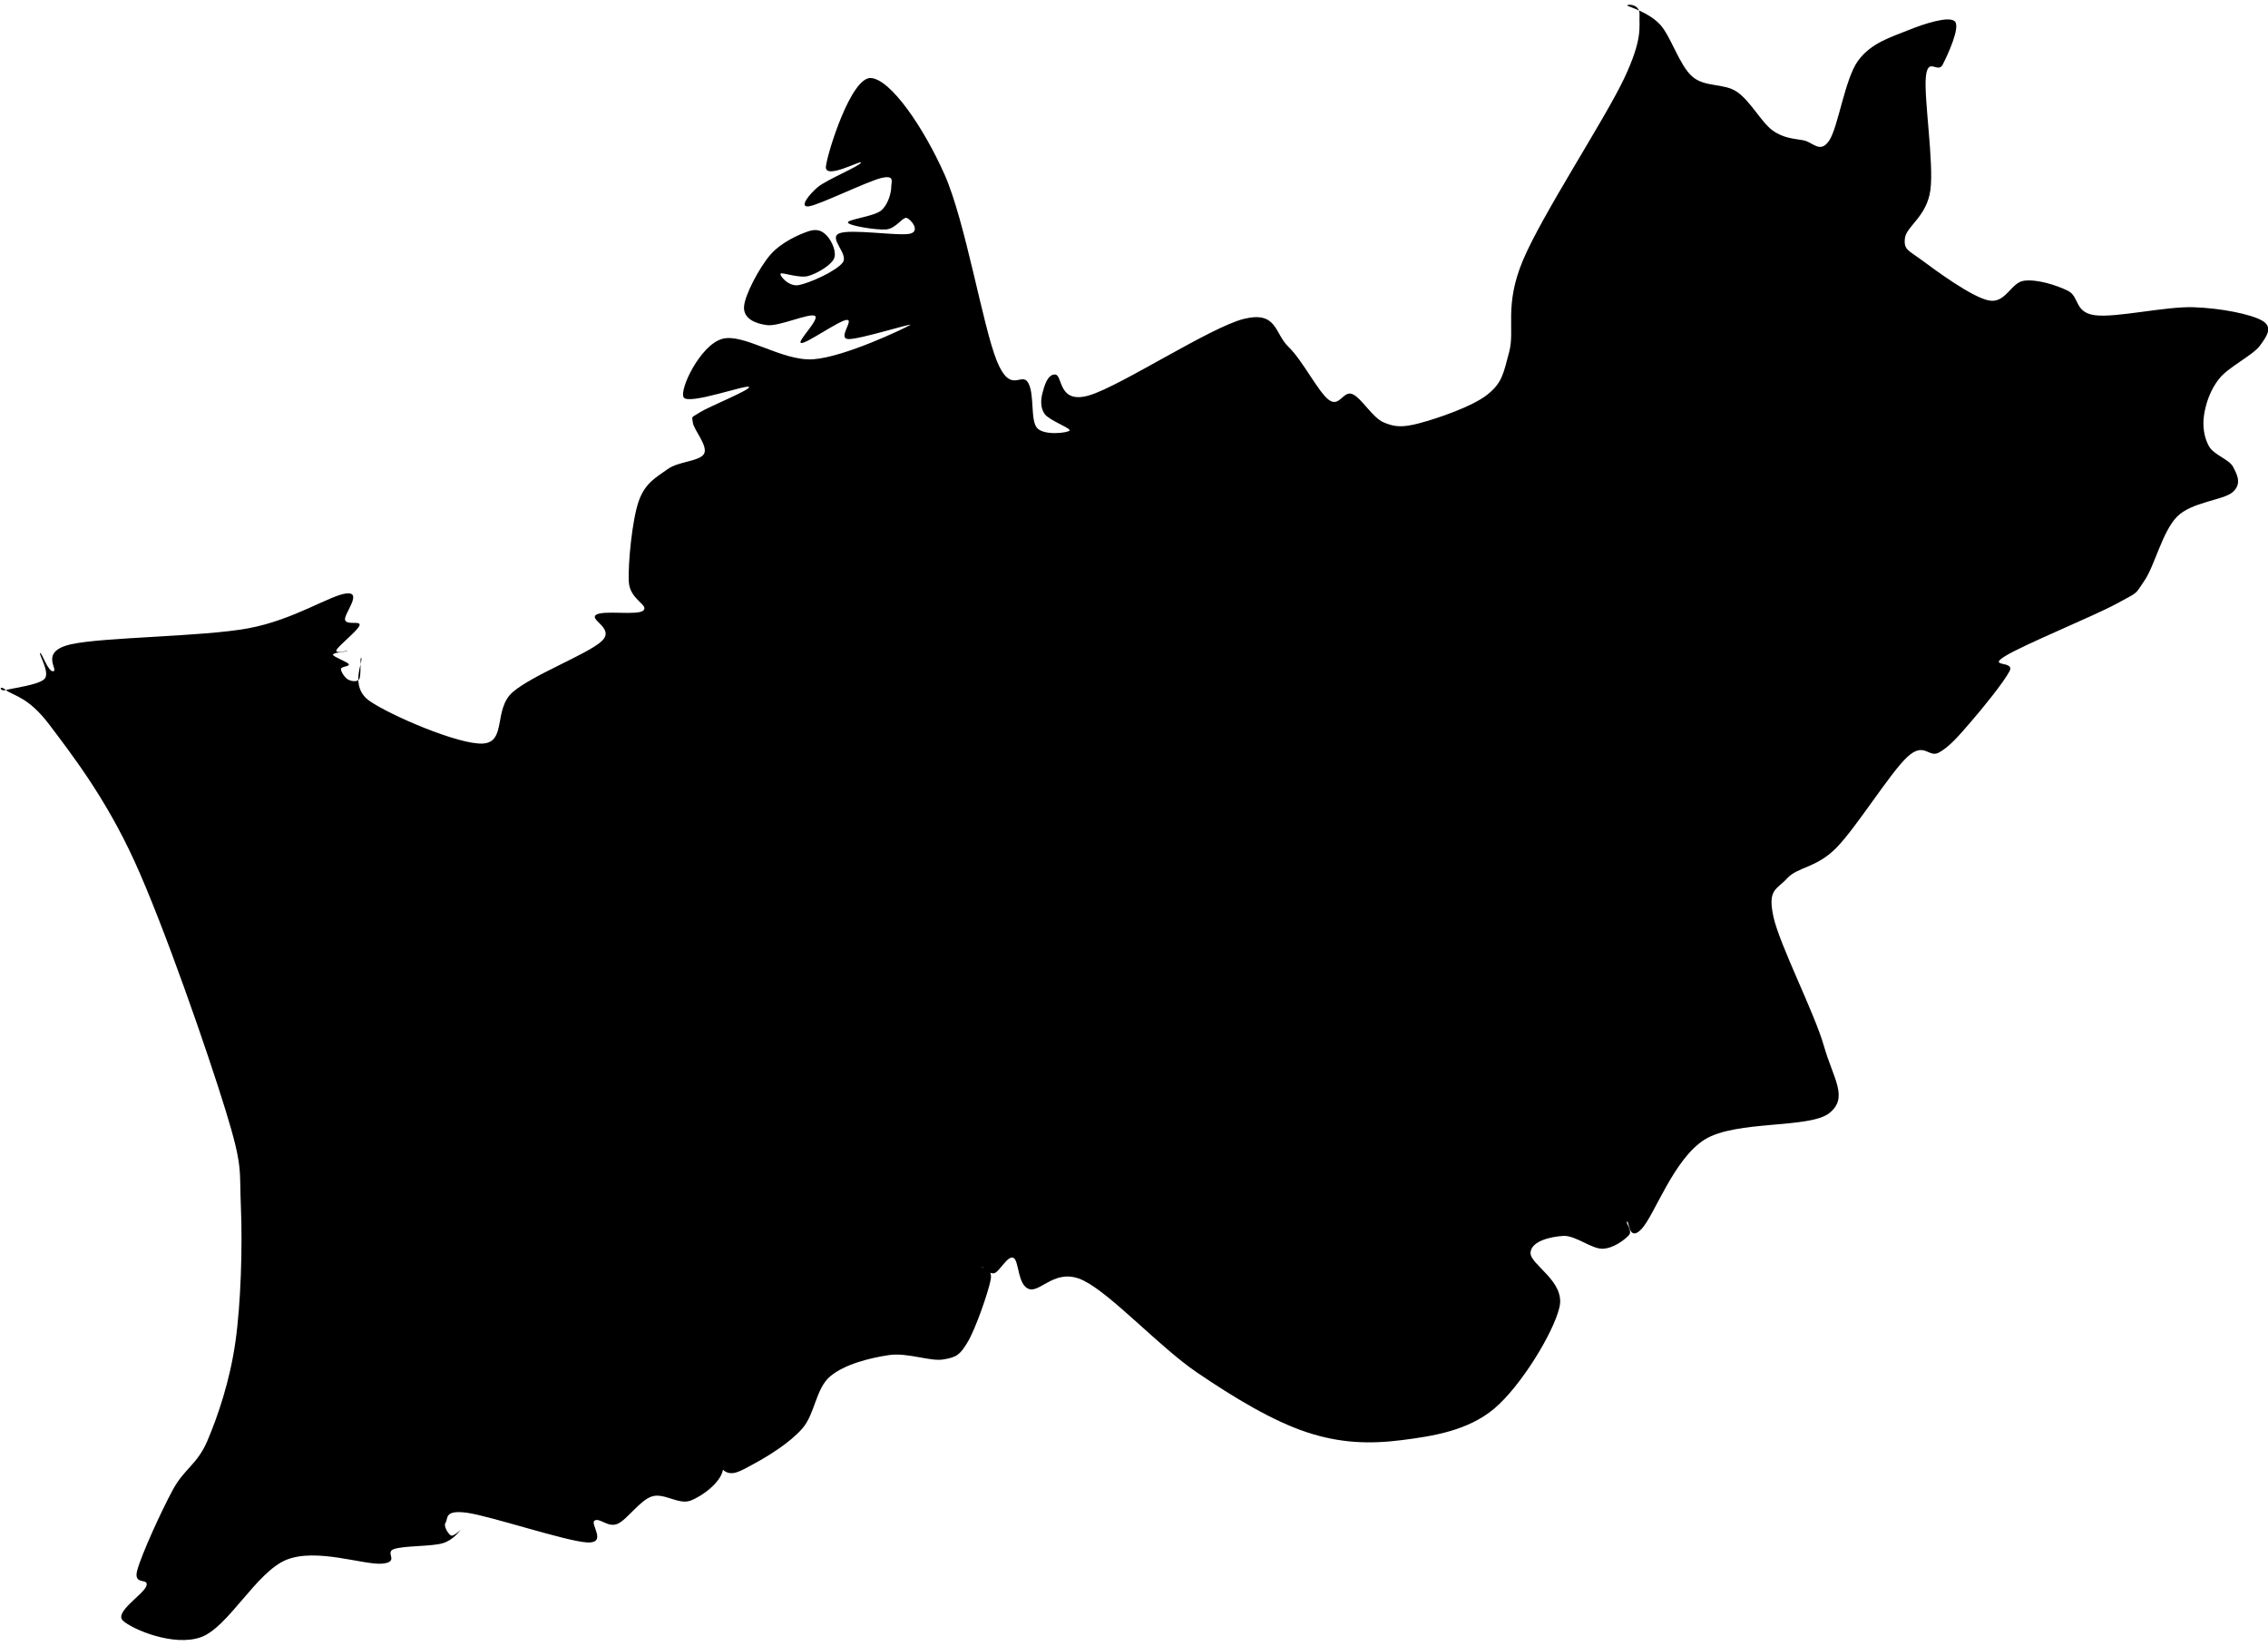
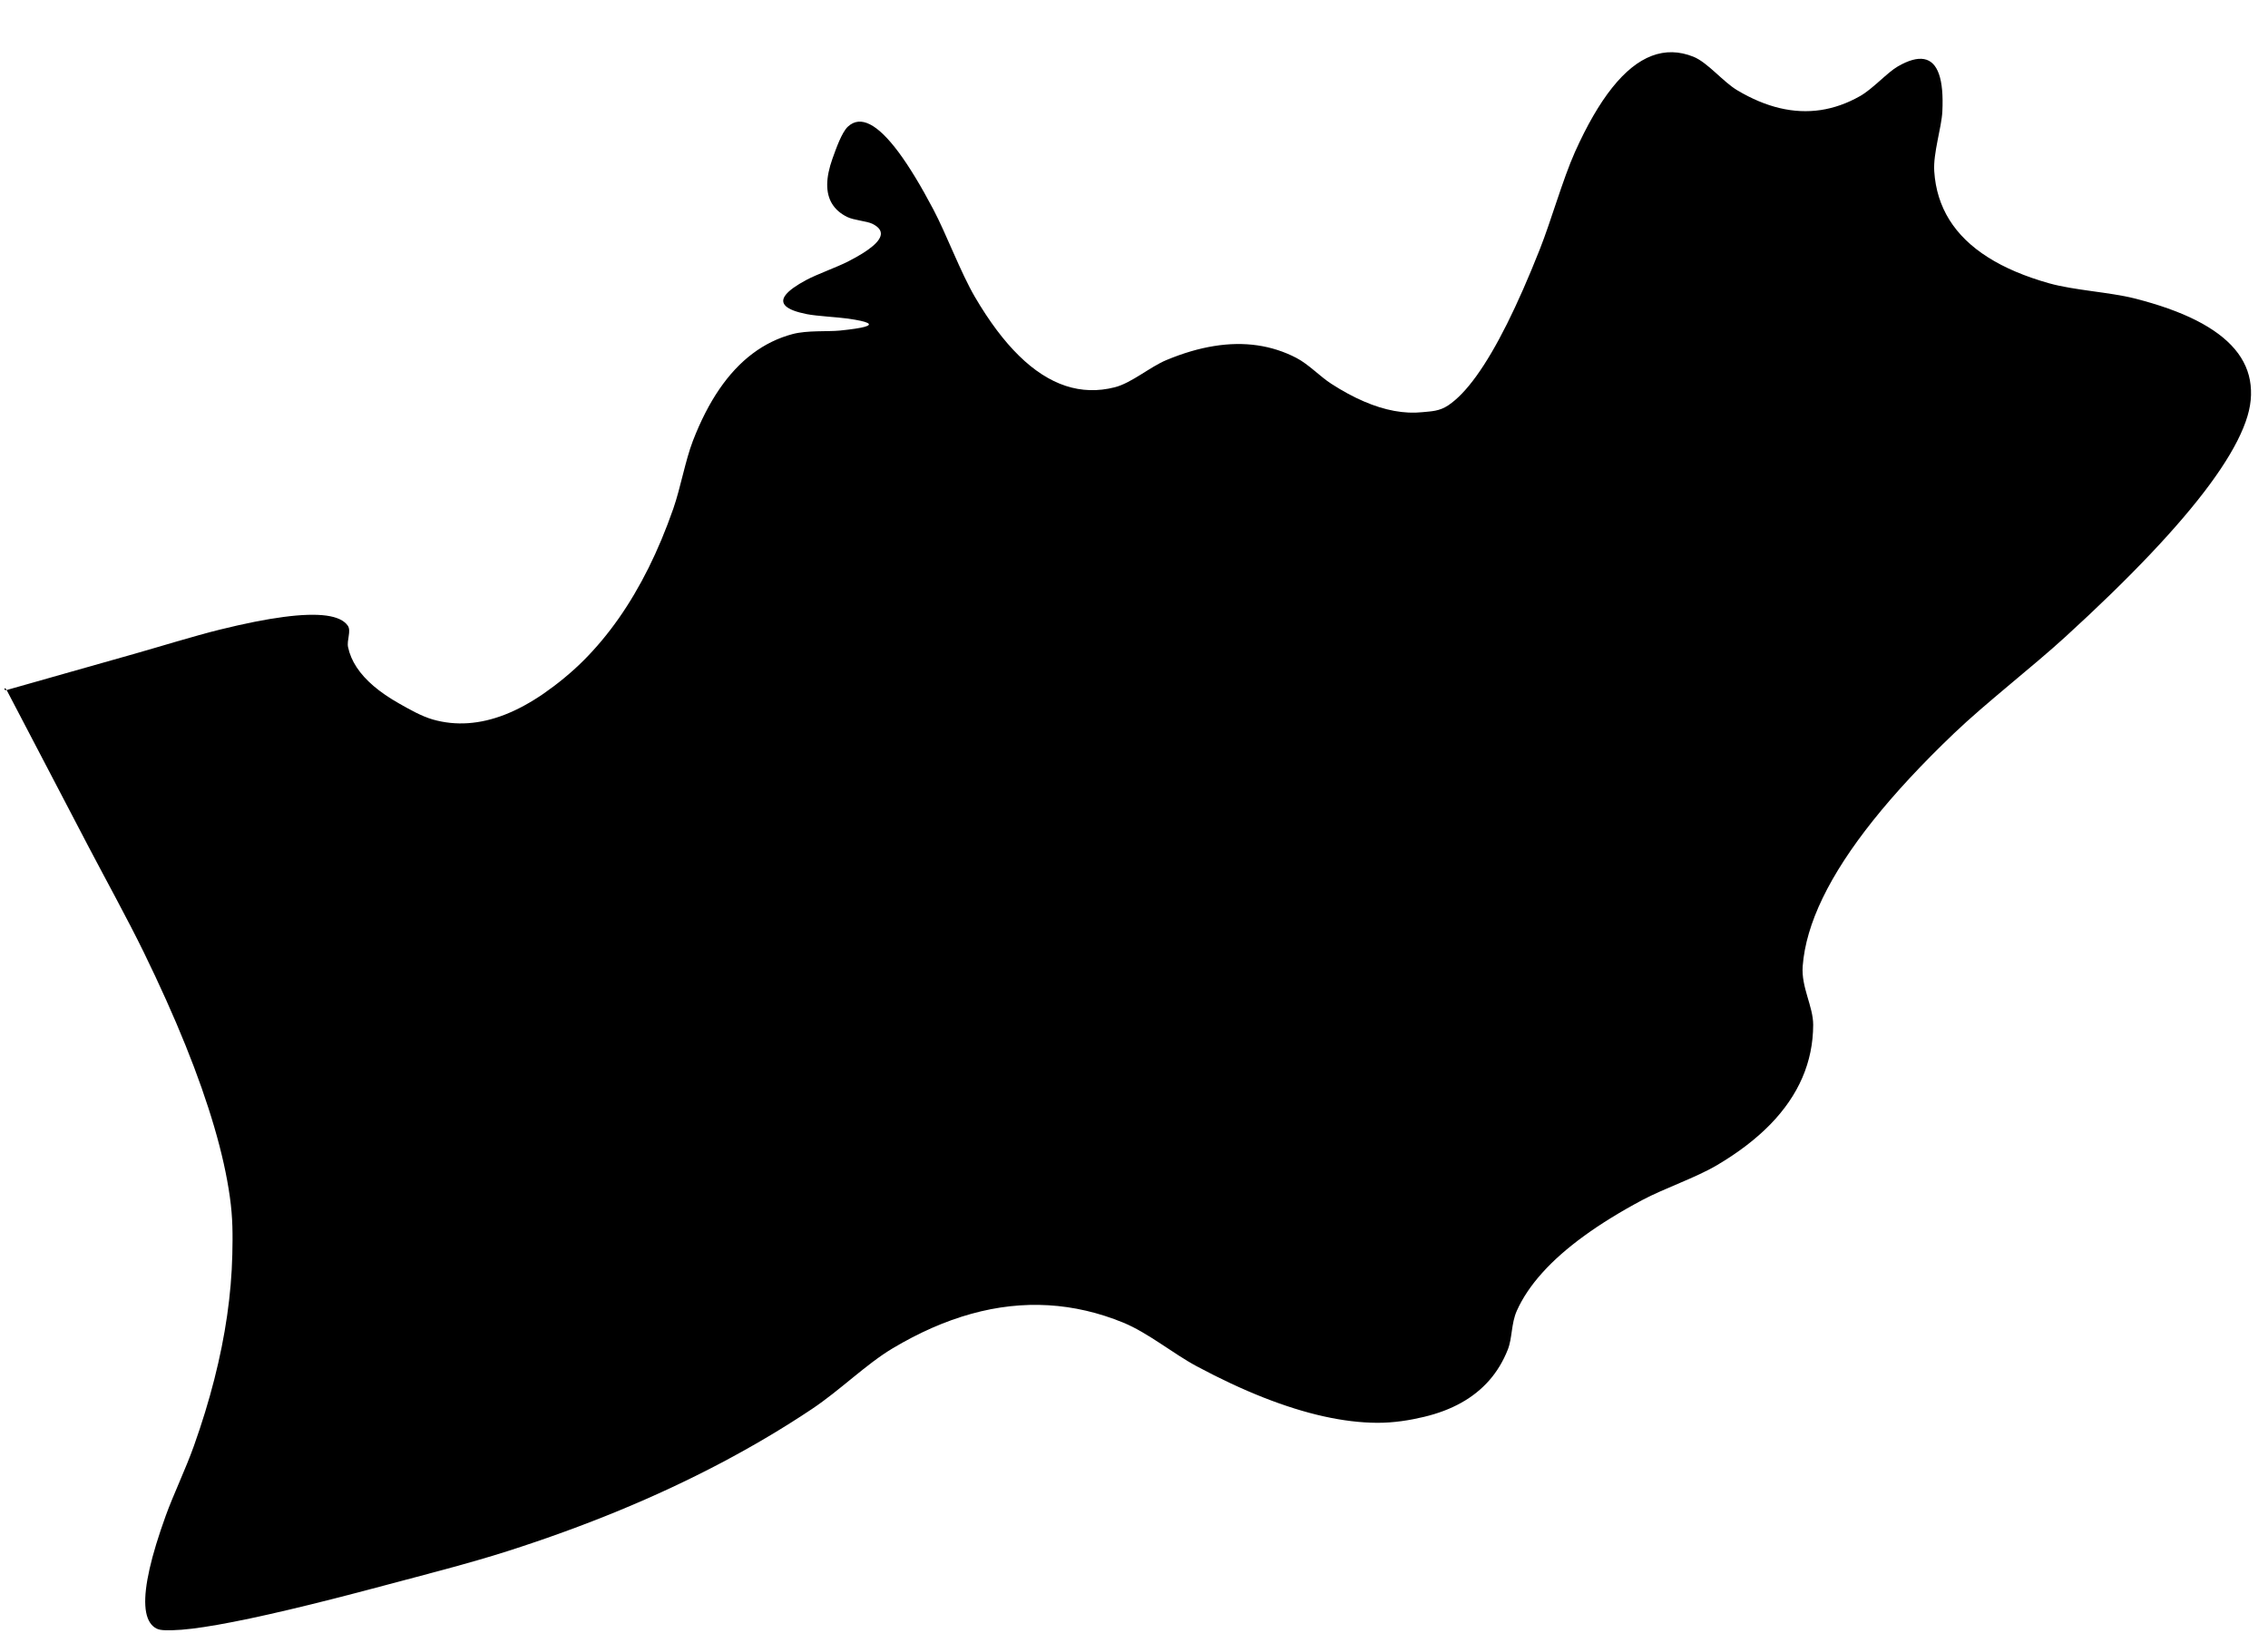
- <svg xmlns="http://www.w3.org/2000/svg" viewBox="14 14 772 560" role="img" aria-label="Margem Sul">
-   <path d="M 16.00 248.83 C 18.48 250.81, 23.58 251.01, 30.88 260.72 C 38.17 270.43, 49.80 285.25, 59.78 307.10 C 69.76 328.94, 84.73 372.15, 90.76 391.78 C 96.80 411.42, 95.44 411.74, 96.00 424.90 C 96.56 438.07, 96.01 457.55, 94.12 470.76 C 92.23 483.96, 88.22 495.77, 84.67 504.15 C 81.12 512.52, 76.81 513.65, 72.82 521.02 C 68.83 528.39, 62.22 542.91, 60.73 548.35 C 59.23 553.78, 64.67 550.79, 63.86 553.65 C 63.04 556.52, 52.74 562.63, 55.85 565.54 C 58.96 568.45, 73.24 574.56, 82.52 571.11 C 91.79 567.66, 101.24 548.98, 111.51 544.82 C 121.78 540.66, 138.05 546.74, 144.15 546.13 C 150.26 545.52, 144.73 542.31, 148.14 541.16 C 151.56 540.00, 160.85 540.32, 164.65 539.20 C 168.45 538.09, 170.46 534.90, 170.95 534.46 C 171.44 534.03, 168.45 536.97, 167.57 536.58 C 166.70 536.19, 164.78 533.40, 165.70 532.11 C 166.61 530.82, 165.07 527.71, 173.08 528.84 C 181.09 529.98, 206.52 538.47, 213.74 538.91 C 220.96 539.35, 214.66 532.52, 216.40 531.47 C 218.14 530.42, 220.93 533.97, 224.18 532.60 C 227.43 531.23, 231.78 524.58, 235.92 523.26 C 240.06 521.94, 244.98 526.19, 249.01 524.70 C 253.03 523.21, 259.25 518.54, 260.05 514.34 C 260.85 510.13, 253.72 499.46, 253.78 499.49 C 253.85 499.51, 257.60 512.39, 260.44 514.49 C 263.27 516.59, 266.34 514.46, 270.79 512.07 C 275.24 509.67, 282.83 505.06, 287.12 500.12 C 291.42 495.18, 291.66 486.58, 296.56 482.42 C 301.46 478.27, 310.10 476.13, 316.52 475.17 C 322.94 474.21, 330.58 477.40, 335.06 476.65 C 339.55 475.90, 340.72 475.19, 343.41 470.67 C 346.11 466.15, 350.40 453.77, 351.21 449.53 C 352.02 445.30, 348.08 445.64, 348.29 445.27 C 348.50 444.89, 350.70 447.82, 352.48 447.28 C 354.25 446.75, 356.98 441.16, 358.95 442.06 C 360.92 442.96, 360.30 451.39, 364.29 452.68 C 368.28 453.98, 373.35 445.09, 382.88 449.82 C 392.40 454.55, 408.77 472.48, 421.42 481.07 C 434.07 489.67, 447.17 497.56, 458.77 501.40 C 470.38 505.24, 480.40 505.45, 491.05 504.11 C 501.69 502.77, 513.68 500.90, 522.64 493.36 C 531.60 485.81, 542.77 467.68, 544.83 458.84 C 546.88 450.00, 534.75 444.35, 534.97 440.31 C 535.19 436.28, 542.08 434.83, 546.15 434.60 C 550.23 434.38, 555.70 439.01, 559.42 438.97 C 563.14 438.92, 567.06 435.89, 568.46 434.35 C 569.86 432.80, 567.13 430.07, 567.85 429.72 C 568.56 429.37, 568.35 436.90, 572.77 432.24 C 577.18 427.58, 583.70 408.32, 594.34 401.76 C 604.99 395.19, 629.88 398.14, 636.63 392.84 C 643.37 387.54, 637.99 381.08, 634.83 369.94 C 631.67 358.80, 619.74 335.51, 617.66 326.01 C 615.58 316.50, 618.79 316.80, 622.34 312.90 C 625.90 308.99, 632.21 309.46, 639.02 302.58 C 645.83 295.70, 657.38 277.03, 663.21 271.62 C 669.05 266.20, 670.42 272.08, 674.02 270.09 C 677.63 268.11, 680.83 264.31, 684.83 259.69 C 688.83 255.08, 696.09 246.14, 698.02 242.41 C 699.95 238.69, 690.34 241.18, 696.43 237.35 C 702.51 233.52, 726.60 223.72, 734.52 219.42 C 742.44 215.12, 740.54 216.48, 743.97 211.55 C 747.39 206.61, 750.07 194.81, 755.08 189.79 C 760.09 184.77, 770.83 184.27, 774.01 181.45 C 777.18 178.64, 775.48 175.49, 774.13 172.90 C 772.78 170.30, 767.57 168.83, 765.92 165.89 C 764.27 162.95, 763.65 159.11, 764.23 155.26 C 764.82 151.40, 766.29 146.71, 769.46 142.78 C 772.62 138.85, 780.82 134.93, 783.24 131.65 C 785.67 128.37, 787.78 125.29, 784.00 123.11 C 780.22 120.93, 770.06 118.86, 760.58 118.55 C 751.10 118.24, 734.24 122.21, 727.12 121.28 C 720.00 120.34, 721.90 114.91, 717.87 112.95 C 713.85 110.99, 707.46 108.98, 702.98 109.53 C 698.49 110.08, 696.73 117.40, 690.96 116.25 C 685.19 115.11, 673.11 106.20, 668.35 102.67 C 663.60 99.14, 661.95 99.08, 662.41 95.06 C 662.87 91.04, 669.92 87.70, 671.10 78.56 C 672.29 69.42, 668.84 47.30, 669.53 40.21 C 670.22 33.12, 673.60 39.17, 675.25 36.02 C 676.89 32.86, 681.38 23.23, 679.41 21.28 C 677.44 19.33, 668.94 22.07, 663.43 24.32 C 657.93 26.58, 650.86 28.53, 646.38 34.79 C 641.91 41.05, 639.68 57.41, 636.59 61.90 C 633.51 66.39, 631.09 62.35, 627.88 61.75 C 624.67 61.16, 621.10 61.10, 617.32 58.35 C 613.54 55.60, 609.76 48.29, 605.21 45.23 C 600.65 42.18, 594.35 43.83, 590.00 40.03 C 585.65 36.22, 582.77 26.41, 579.12 22.41 C 575.46 18.40, 569.24 16.56, 568.07 16.00 C 566.89 15.44, 572.30 14.89, 572.08 19.03 C 571.86 23.18, 573.36 26.96, 566.75 40.88 C 560.14 54.80, 538.91 87.08, 532.40 102.56 C 525.90 118.03, 529.74 126.10, 527.72 133.73 C 525.69 141.36, 525.31 144.28, 520.25 148.32 C 515.19 152.36, 503.22 156.42, 497.33 157.98 C 491.45 159.55, 488.79 159.38, 484.95 157.73 C 481.11 156.09, 477.42 149.38, 474.32 148.11 C 471.22 146.84, 469.95 152.77, 466.33 150.09 C 462.71 147.42, 457.41 136.66, 452.60 132.06 C 447.79 127.46, 448.76 119.77, 437.45 122.51 C 426.14 125.26, 395.45 145.39, 384.74 148.55 C 374.02 151.70, 375.81 141.57, 373.16 141.45 C 370.51 141.32, 369.43 145.53, 368.84 147.78 C 368.25 150.02, 368.07 152.80, 369.61 154.92 C 371.15 157.05, 378.52 159.72, 378.08 160.51 C 377.64 161.29, 369.36 162.36, 367.00 159.64 C 364.64 156.92, 366.23 148.03, 363.94 144.21 C 361.65 140.38, 357.99 148.50, 353.25 136.69 C 348.50 124.87, 342.61 89.33, 335.48 73.31 C 328.35 57.29, 317.18 41.00, 310.45 40.55 C 303.73 40.11, 295.69 65.84, 295.13 70.64 C 294.57 75.44, 307.53 68.19, 307.07 69.36 C 306.61 70.53, 295.33 75.19, 292.38 77.66 C 289.43 80.14, 285.77 84.72, 289.37 84.21 C 292.97 83.69, 309.31 75.68, 313.98 74.58 C 318.65 73.49, 317.39 75.78, 317.37 77.62 C 317.36 79.47, 316.37 83.63, 313.91 85.66 C 311.45 87.68, 302.34 88.68, 302.62 89.75 C 302.91 90.82, 312.30 92.35, 315.62 92.08 C 318.94 91.81, 321.17 87.91, 322.52 88.15 C 323.87 88.39, 327.53 92.66, 323.72 93.54 C 319.91 94.42, 303.47 91.79, 299.65 93.43 C 295.83 95.08, 303.10 100.48, 300.80 103.41 C 298.49 106.35, 289.36 110.41, 285.85 111.03 C 282.33 111.65, 279.19 107.63, 279.72 107.11 C 280.26 106.60, 286.05 108.77, 289.07 107.94 C 292.09 107.10, 296.75 104.35, 297.84 102.09 C 298.94 99.84, 297.07 96.00, 295.64 94.43 C 294.21 92.86, 292.53 91.62, 289.27 92.68 C 286.02 93.75, 279.80 96.50, 276.13 100.80 C 272.46 105.10, 267.42 114.52, 267.25 118.49 C 267.09 122.47, 271.13 124.16, 275.15 124.65 C 279.17 125.15, 289.43 120.47, 291.36 121.48 C 293.29 122.49, 284.92 130.51, 286.73 130.74 C 288.53 130.98, 299.55 123.10, 302.20 122.87 C 304.86 122.65, 299.07 129.09, 302.66 129.39 C 306.25 129.68, 325.71 123.49, 323.74 124.64 C 321.78 125.79, 301.54 135.48, 290.88 136.26 C 280.21 137.05, 267.10 127.20, 259.74 129.35 C 252.37 131.51, 245.18 146.50, 246.71 149.22 C 248.25 151.94, 268.03 144.81, 268.94 145.67 C 269.85 146.53, 255.35 152.33, 252.17 154.36 C 248.98 156.39, 249.59 155.49, 249.84 157.83 C 250.09 160.18, 255.09 165.78, 253.66 168.41 C 252.23 171.05, 244.98 170.95, 241.27 173.65 C 237.56 176.35, 233.59 178.24, 231.39 184.61 C 229.18 190.98, 227.75 205.69, 228.03 211.87 C 228.30 218.06, 234.89 219.82, 233.03 221.72 C 231.17 223.62, 219.24 221.51, 216.86 223.26 C 214.49 225.02, 223.48 227.86, 218.76 232.24 C 214.05 236.61, 195.31 243.69, 188.58 249.49 C 181.86 255.29, 186.53 266.53, 178.39 267.04 C 170.26 267.54, 146.67 257.37, 139.77 252.53 C 132.87 247.69, 137.58 239.25, 137.00 238.00 C 136.42 236.76, 137.05 243.87, 136.29 245.07 C 135.52 246.28, 133.46 245.80, 132.42 245.23 C 131.38 244.66, 130.00 242.52, 130.04 241.66 C 130.09 240.79, 133.15 240.83, 132.70 240.02 C 132.25 239.21, 127.41 237.55, 127.35 236.80 C 127.29 236.05, 132.13 235.78, 132.32 235.52 C 132.52 235.25, 127.85 236.67, 128.53 235.22 C 129.20 233.77, 135.89 228.51, 136.38 226.82 C 136.87 225.12, 132.20 226.86, 131.48 225.05 C 130.77 223.24, 137.57 215.47, 132.07 215.94 C 126.57 216.40, 114.11 224.95, 98.48 227.83 C 82.85 230.71, 49.34 230.80, 38.29 233.24 C 27.24 235.67, 33.96 241.93, 32.19 242.43 C 30.41 242.93, 28.15 235.80, 27.65 236.23 C 27.15 236.66, 31.12 242.92, 29.17 245.02 C 27.23 247.12, 18.20 248.19, 16.00 248.83 C 13.80 249.46, 13.52 246.84, 16.00 248.83 Z" />
+ <svg xmlns="http://www.w3.org/2000/svg" viewBox="75 14 711 515" role="img" aria-label="Margem Sul">
+   <path d="M 102.88 279.66 C 107.90 289.25, 115.04 302.20, 120.09 312.55 C 125.14 322.91, 129.51 332.64, 133.19 341.77 C 136.87 350.89, 139.86 359.41, 142.17 367.30 C 144.49 375.20, 146.11 382.49, 147.05 389.16 C 148.00 395.83, 147.97 401.12, 147.83 407.33 C 147.68 413.54, 147.14 419.90, 146.20 426.41 C 145.26 432.93, 143.92 439.59, 142.18 446.41 C 140.45 453.22, 138.31 460.19, 135.77 467.31 C 133.24 474.43, 129.28 482.70, 126.97 489.12 C 124.65 495.53, 122.96 501.09, 121.89 505.80 C 120.83 510.50, 120.38 514.35, 120.56 517.34 C 120.74 520.34, 121.54 522.47, 122.96 523.76 C 124.38 525.04, 125.71 525.11, 129.10 525.04 C 132.49 524.97, 137.21 524.40, 143.28 523.33 C 149.35 522.26, 156.76 520.70, 165.51 518.63 C 174.25 516.57, 184.34 514.00, 195.77 510.94 C 207.20 507.88, 221.86 504.17, 234.09 500.26 C 246.31 496.35, 258.00 492.10, 269.15 487.50 C 280.29 482.90, 290.89 477.95, 300.95 472.65 C 311.01 467.35, 320.53 461.71, 329.50 455.72 C 338.48 449.72, 346.47 441.68, 354.80 436.70 C 363.14 431.72, 371.38 428.10, 379.52 425.85 C 387.66 423.59, 395.71 422.70, 403.66 423.17 C 411.60 423.64, 419.46 425.46, 427.21 428.65 C 434.96 431.85, 442.87 438.40, 450.18 442.31 C 457.49 446.22, 464.46 449.48, 471.08 452.09 C 477.71 454.70, 483.99 456.67, 489.92 457.99 C 495.85 459.31, 501.44 459.99, 506.68 460.02 C 511.93 460.05, 516.98 459.22, 521.38 458.17 C 525.79 457.12, 529.70 455.64, 533.11 453.73 C 536.53 451.82, 539.45 449.47, 541.88 446.70 C 544.31 443.93, 546.24 440.72, 547.68 437.08 C 549.12 433.45, 548.72 428.89, 550.52 424.88 C 552.32 420.86, 554.98 416.90, 558.50 412.99 C 562.01 409.08, 566.38 405.23, 571.61 401.43 C 576.84 397.63, 582.92 393.88, 589.86 390.18 C 596.81 386.49, 606.57 383.21, 613.26 379.26 C 619.94 375.31, 625.52 371.04, 629.98 366.47 C 634.44 361.89, 637.79 357.00, 640.03 351.80 C 642.27 346.61, 643.40 341.10, 643.42 335.28 C 643.43 329.46, 639.64 323.51, 640.13 316.88 C 640.63 310.25, 642.71 303.13, 646.39 295.52 C 650.07 287.91, 655.34 279.80, 662.20 271.20 C 669.06 262.60, 677.51 253.50, 687.55 243.91 C 697.59 234.32, 712.18 223.05, 722.45 213.66 C 732.73 204.28, 741.64 195.60, 749.20 187.62 C 756.76 179.64, 762.96 172.36, 767.80 165.79 C 772.64 159.21, 776.13 153.33, 778.25 148.15 C 780.38 142.98, 780.99 138.84, 780.55 134.73 C 780.11 130.62, 778.47 126.87, 775.62 123.48 C 772.77 120.10, 768.72 117.08, 763.47 114.42 C 758.21 111.76, 751.75 109.47, 744.08 107.53 C 736.42 105.60, 725.13 104.98, 717.47 102.83 C 709.81 100.68, 703.37 97.94, 698.15 94.62 C 692.92 91.30, 688.91 87.39, 686.11 82.90 C 683.32 78.41, 681.73 73.34, 681.37 67.68 C 681.00 62.02, 683.66 54.03, 683.91 48.95 C 684.16 43.88, 683.81 39.97, 682.85 37.23 C 681.90 34.50, 680.35 32.93, 678.20 32.53 C 676.04 32.13, 673.29 32.89, 669.94 34.83 C 666.59 36.77, 662.11 41.87, 658.08 44.14 C 654.05 46.42, 649.94 47.87, 645.75 48.50 C 641.56 49.12, 637.29 48.92, 632.94 47.89 C 628.59 46.86, 624.16 45.00, 619.65 42.32 C 615.14 39.64, 610.36 33.60, 605.89 31.79 C 601.41 29.99, 597.05 29.90, 592.81 31.51 C 588.57 33.12, 584.44 36.44, 580.43 41.47 C 576.41 46.50, 572.52 53.23, 568.73 61.67 C 564.95 70.12, 561.28 83.15, 557.73 92.12 C 554.18 101.10, 550.75 108.89, 547.45 115.50 C 544.14 122.12, 540.95 127.55, 537.88 131.81 C 534.82 136.07, 531.87 139.15, 529.04 141.05 C 526.21 142.95, 523.74 142.92, 520.92 143.21 C 518.09 143.51, 515.15 143.37, 512.09 142.81 C 509.03 142.25, 505.86 141.26, 502.57 139.84 C 499.27 138.42, 495.86 136.58, 492.34 134.30 C 488.81 132.03, 485.27 128.21, 481.41 126.20 C 477.54 124.19, 473.46 122.88, 469.16 122.26 C 464.85 121.64, 460.33 121.71, 455.58 122.48 C 450.84 123.24, 445.88 124.70, 440.69 126.86 C 435.51 129.01, 429.75 134.05, 424.48 135.40 C 419.21 136.75, 414.07 136.60, 409.07 134.96 C 404.07 133.31, 399.19 130.17, 394.46 125.53 C 389.72 120.89, 385.12 114.75, 380.64 107.11 C 376.17 99.47, 371.63 87.28, 367.63 79.71 C 363.63 72.13, 359.98 66.12, 356.66 61.66 C 353.34 57.21, 350.36 54.32, 347.73 52.99 C 345.09 51.65, 342.79 51.88, 340.84 53.67 C 338.88 55.46, 337.07 60.69, 335.98 63.71 C 334.90 66.73, 334.35 69.42, 334.32 71.78 C 334.30 74.15, 334.81 76.18, 335.85 77.88 C 336.89 79.58, 338.46 80.96, 340.56 82.00 C 342.67 83.05, 346.70 83.29, 348.47 84.15 C 350.23 85.02, 351.12 86.03, 351.15 87.20 C 351.17 88.36, 350.32 89.68, 348.60 91.14 C 346.88 92.61, 344.29 94.22, 340.83 95.99 C 337.37 97.75, 331.09 99.99, 327.84 101.73 C 324.59 103.46, 322.43 105.02, 321.34 106.39 C 320.26 107.76, 320.26 108.95, 321.35 109.97 C 322.43 110.98, 324.60 111.81, 327.85 112.46 C 331.10 113.11, 337.67 113.42, 340.85 113.88 C 344.02 114.34, 346.05 114.78, 346.91 115.21 C 347.78 115.64, 347.49 116.06, 346.05 116.46 C 344.60 116.86, 342.01 117.25, 338.25 117.63 C 334.50 118.00, 328.07 117.51, 323.52 118.71 C 318.97 119.91, 314.78 121.96, 310.94 124.84 C 307.10 127.72, 303.62 131.45, 300.50 136.01 C 297.38 140.57, 294.62 145.98, 292.21 152.22 C 289.81 158.47, 288.38 166.84, 286.07 173.47 C 283.75 180.11, 281.17 186.29, 278.32 192.02 C 275.46 197.75, 272.34 203.04, 268.96 207.86 C 265.57 212.69, 261.91 217.07, 257.99 221.00 C 254.07 224.93, 249.52 228.60, 245.42 231.43 C 241.31 234.26, 237.28 236.45, 233.34 238.00 C 229.40 239.54, 225.54 240.44, 221.76 240.70 C 217.99 240.96, 214.30 240.58, 210.69 239.55 C 207.08 238.52, 203.19 236.27, 200.11 234.53 C 197.02 232.78, 194.37 230.97, 192.15 229.08 C 189.94 227.19, 188.16 225.23, 186.82 223.20 C 185.48 221.17, 184.58 219.06, 184.12 216.89 C 183.65 214.71, 185.17 211.80, 184.04 210.15 C 182.90 208.50, 180.66 207.44, 177.30 206.98 C 173.94 206.53, 169.48 206.66, 163.91 207.40 C 158.33 208.13, 151.65 209.46, 143.85 211.39 C 136.06 213.31, 124.93 216.75, 117.14 218.96 C 109.35 221.16, 102.68 223.06, 97.11 224.63 C 91.55 226.21, 87.09 227.47, 83.76 228.42 C 80.42 229.36, 78.19 229.99, 77.08 230.31 C 75.97 230.63, 76.36 228.94, 77.08 230.31 C 77.80 231.68, 79.23 234.42, 81.38 238.53 C 83.53 242.65, 86.40 248.13, 89.98 254.98 C 93.57 261.84, 97.87 270.06, 102.88 279.66 Z" />
</svg>
